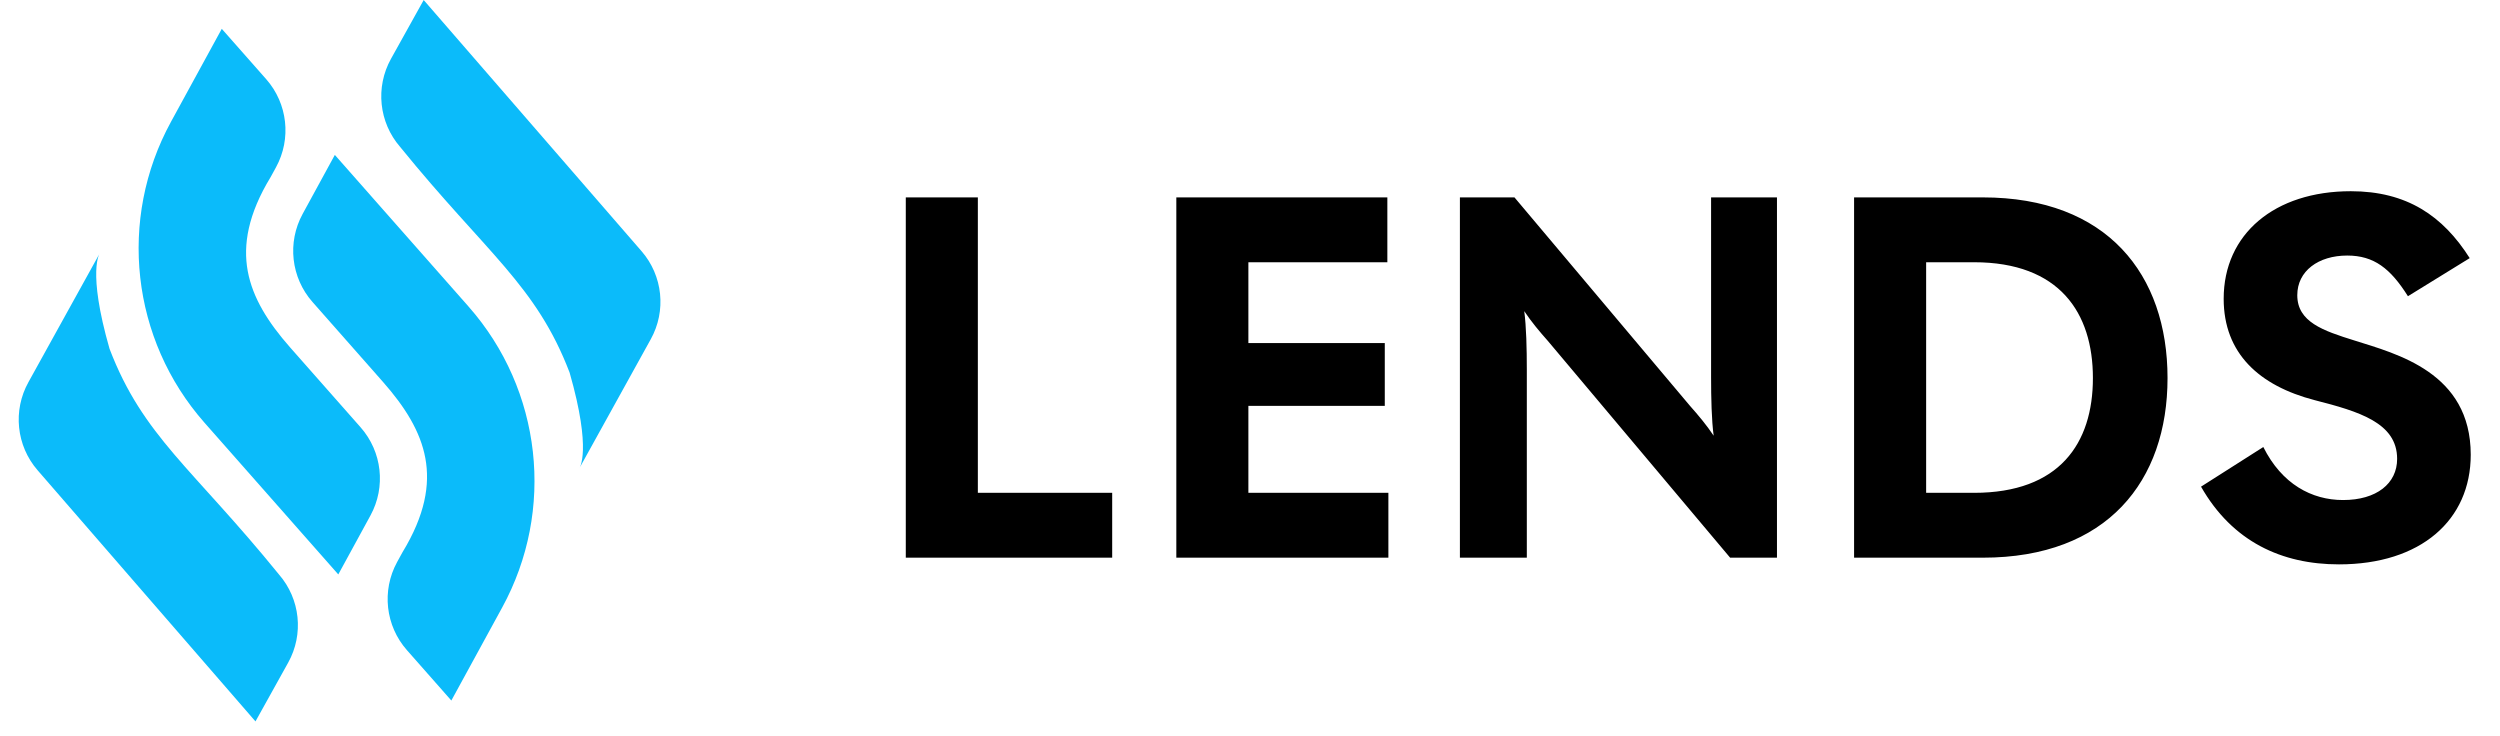
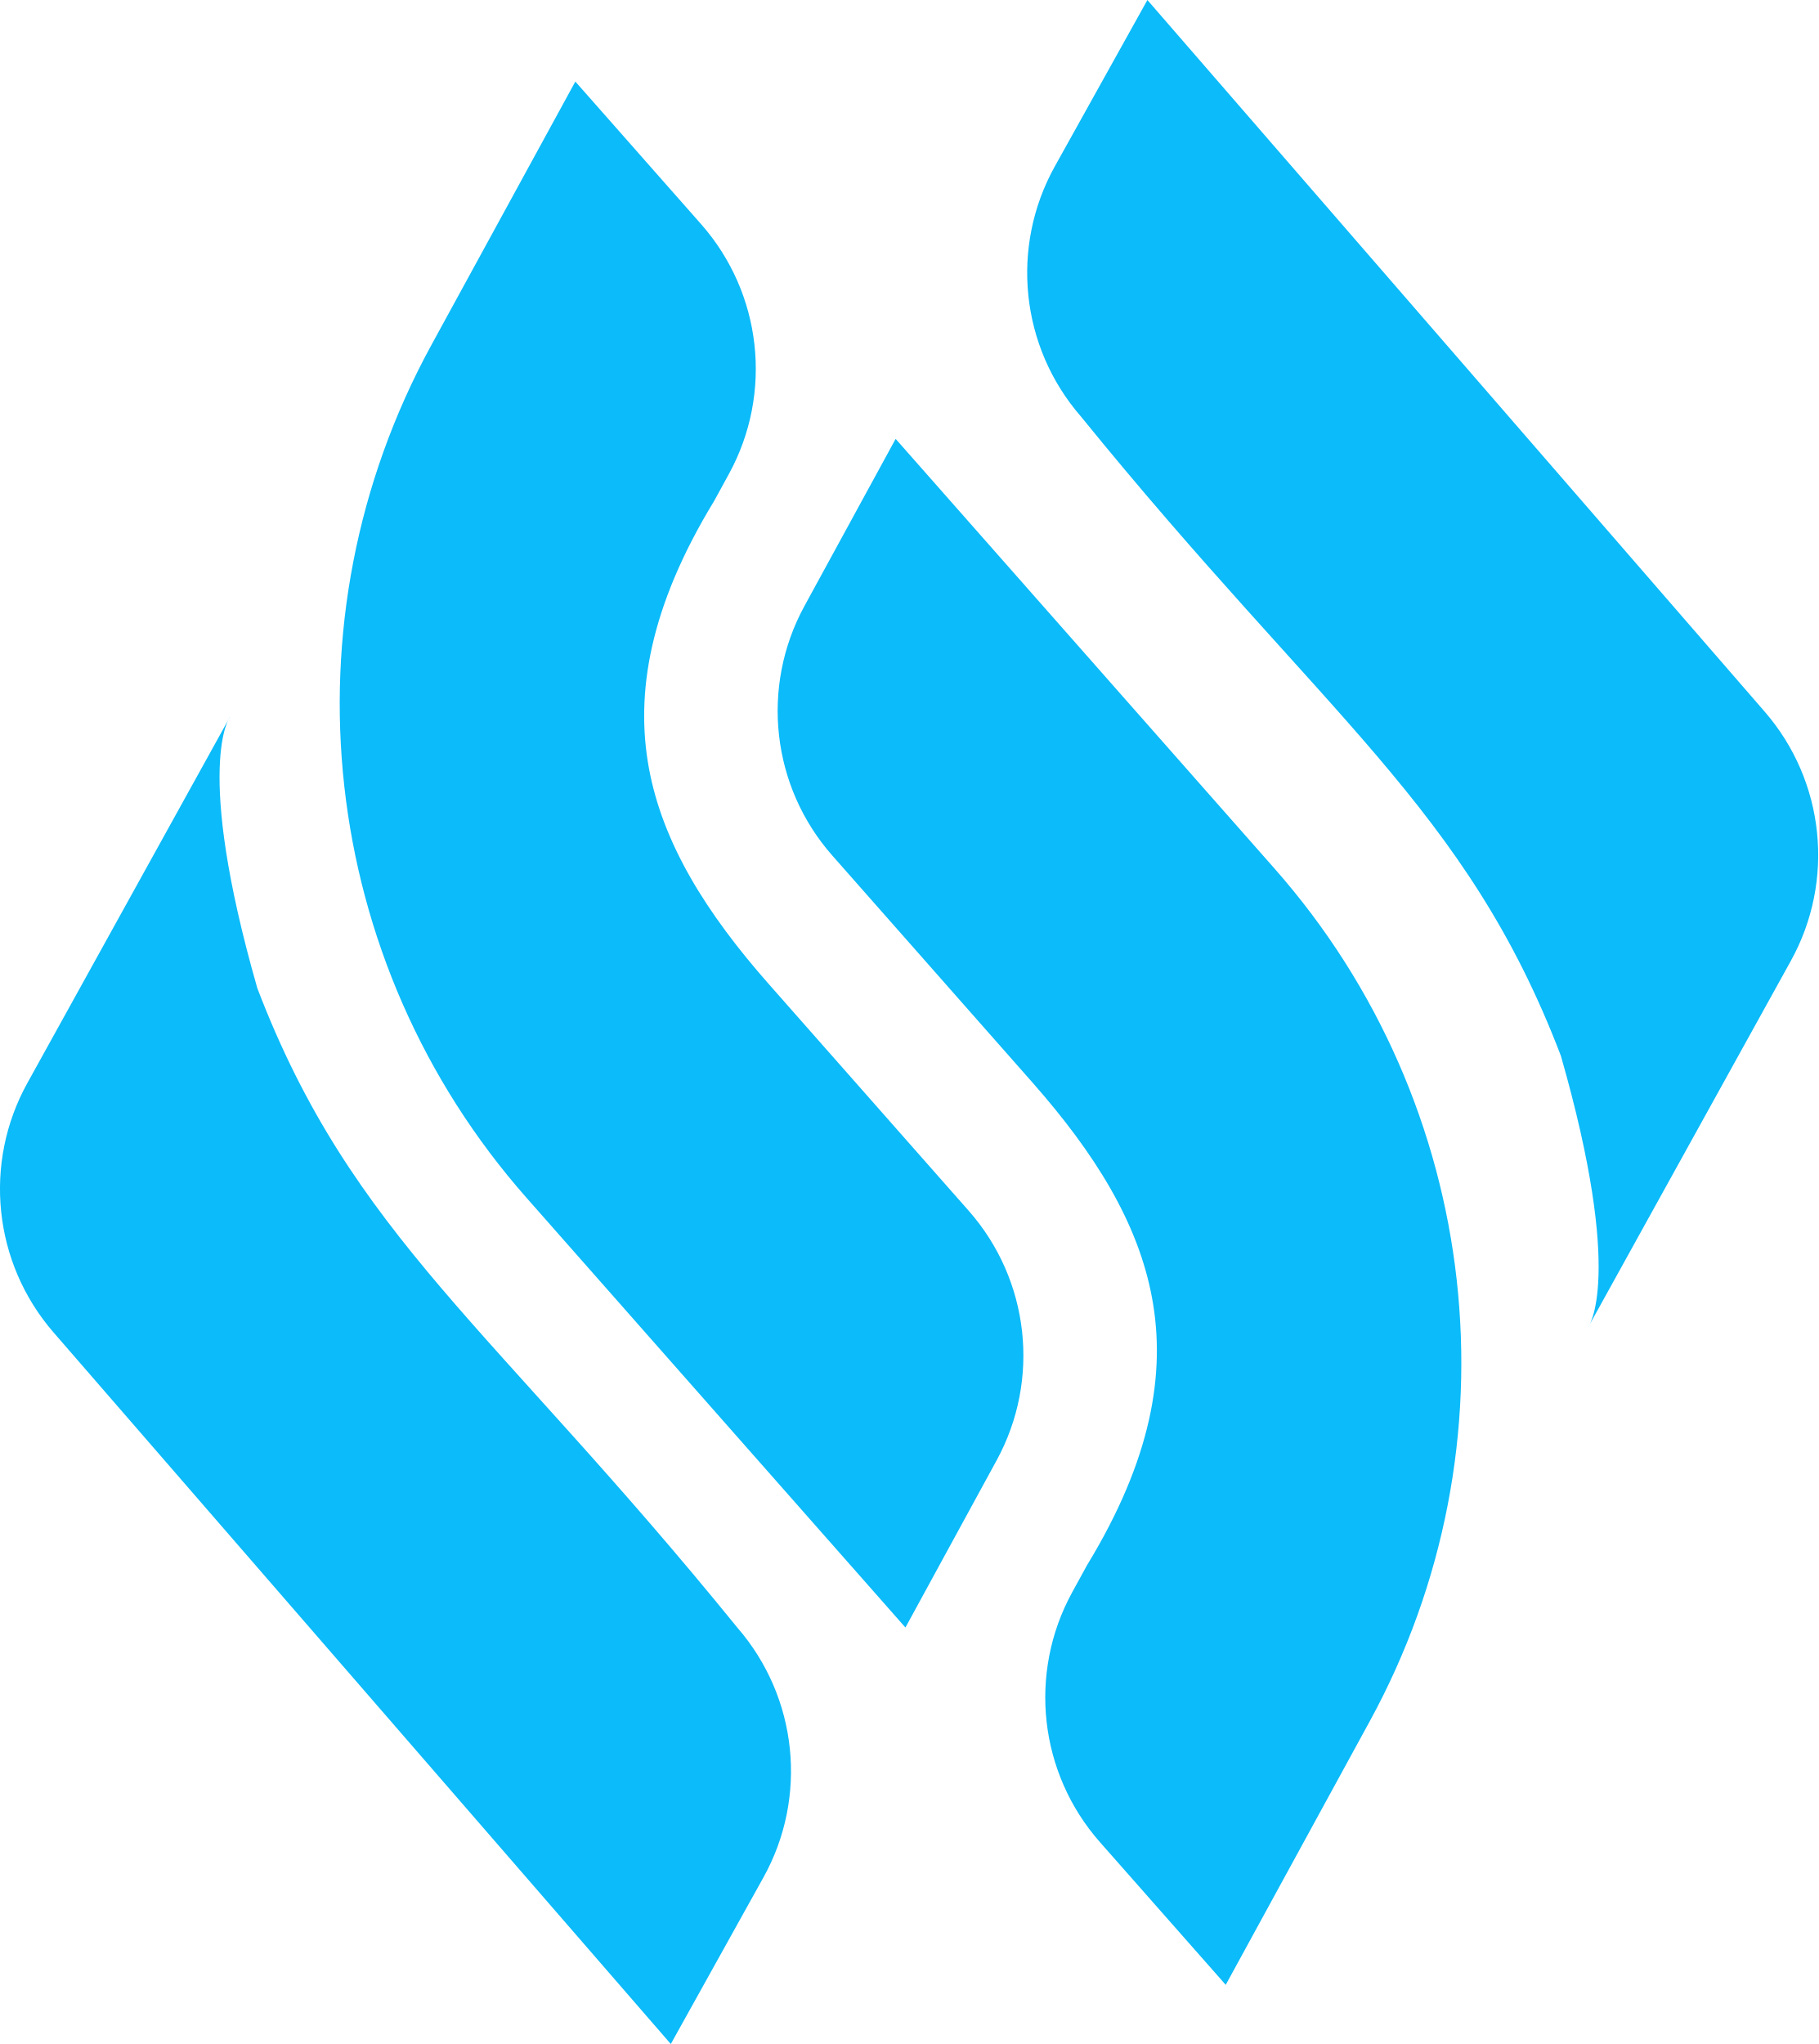
- <svg xmlns="http://www.w3.org/2000/svg" width="136" height="40" viewBox="0 0 136 40" fill="none">
-   <path d="M49.275 30.338H60.503V26.81H53.195V10.738H49.275V30.338ZM63.992 30.338H75.528V26.81H67.912V22.078H75.332V18.662H67.912V14.266H75.472V10.738H63.992V30.338ZM79.419 30.338H83.059V20.118C83.059 18.97 83.031 17.766 82.919 16.926C83.311 17.514 83.759 18.046 84.207 18.55L94.119 30.338H96.667V10.738H93.083V20.51C93.083 21.658 93.111 22.862 93.223 23.702C92.831 23.114 92.383 22.582 91.935 22.078L82.387 10.738H79.419V30.338ZM100.862 30.338H107.862C114.638 30.338 117.914 26.166 117.914 20.566C117.914 14.938 114.638 10.738 107.862 10.738H100.862V30.338ZM104.782 26.81V14.266H107.386C112.034 14.266 113.854 17.01 113.854 20.566C113.854 24.122 112.034 26.81 107.386 26.81H104.782ZM127.24 30.702C131.692 30.702 134.408 28.294 134.408 24.738C134.408 20.258 130.376 19.25 128.08 18.522C126.372 17.99 124.972 17.514 124.972 16.058C124.972 14.742 126.12 13.902 127.688 13.902C129.144 13.902 130.04 14.602 130.992 16.114L134.352 14.042C132.896 11.746 130.936 10.402 127.884 10.402C123.74 10.402 120.968 12.726 120.968 16.254C120.968 19.222 122.9 20.986 125.924 21.77C128.332 22.386 130.404 23.002 130.404 24.962C130.404 26.306 129.284 27.202 127.464 27.202C125.756 27.202 124.132 26.334 123.124 24.318L119.736 26.474C121.444 29.47 124.132 30.702 127.24 30.702Z" fill="black" />
-   <path fill-rule="evenodd" clip-rule="evenodd" d="M13.898 39.245L2.045 25.582C0.888 24.248 0.689 22.332 1.547 20.789L5.435 13.762C5.435 13.762 4.729 14.684 5.959 18.975C7.782 23.743 10.478 25.463 15.178 31.254C16.336 32.589 16.535 34.504 15.676 36.048L13.898 39.245Z" fill="#0BBBFA" />
-   <path fill-rule="evenodd" clip-rule="evenodd" d="M23.049 0.002L34.901 13.665C36.059 14.999 36.258 16.915 35.399 18.458L31.511 25.485C31.511 25.485 32.218 24.564 30.988 20.272C29.165 15.504 26.468 13.784 21.768 7.993C20.611 6.659 20.412 4.743 21.27 3.199L23.049 0.002Z" fill="#0BBBFA" />
-   <path fill-rule="evenodd" clip-rule="evenodd" d="M18.403 31.249L11.126 22.997C7.133 18.47 6.404 11.927 9.3 6.628L12.065 1.568L14.48 4.306C15.649 5.632 15.863 7.548 15.015 9.099L14.734 9.613L14.726 9.627C13.489 11.659 13.215 13.312 13.477 14.746C13.744 16.202 14.583 17.538 15.778 18.894L19.618 23.248C20.786 24.573 21.001 26.487 20.155 28.038L18.403 31.249Z" fill="#0BBBFA" />
-   <path fill-rule="evenodd" clip-rule="evenodd" d="M18.215 8.428L25.492 16.68C29.484 21.207 30.214 27.75 27.318 33.049L24.553 38.109L22.138 35.37C20.969 34.045 20.755 32.129 21.602 30.578L21.884 30.063L21.892 30.049C23.129 28.017 23.403 26.365 23.14 24.931C22.874 23.475 22.035 22.139 20.84 20.783L17 16.429C15.831 15.104 15.617 13.19 16.463 11.639L18.215 8.428Z" fill="#0BBBFA" />
+ <svg xmlns="http://www.w3.org/2000/svg" viewBox="1.018 0.002 34.911 39.243">
+   <path fill-rule="evenodd" clip-rule="evenodd" d="M13.898 39.245L2.045 25.582C0.888 24.248 0.689 22.332 1.547 20.789L5.435 13.762C5.435 13.762 4.729 14.684 5.959 18.975C7.782 23.743 10.478 25.463 15.178 31.254C16.336 32.589 16.535 34.504 15.676 36.048L13.898 39.245Z" fill="#0BBBFA" transform="matrix(1, 0, 0, 1, 0, -1.7763568394002505e-15)" />
+   <path fill-rule="evenodd" clip-rule="evenodd" d="M23.049 0.002L34.901 13.665C36.059 14.999 36.258 16.915 35.399 18.458L31.511 25.485C31.511 25.485 32.218 24.564 30.988 20.272C29.165 15.504 26.468 13.784 21.768 7.993C20.611 6.659 20.412 4.743 21.27 3.199L23.049 0.002Z" fill="#0BBBFA" transform="matrix(1, 0, 0, 1, 0, -1.7763568394002505e-15)" />
+   <path fill-rule="evenodd" clip-rule="evenodd" d="M18.403 31.249L11.126 22.997C7.133 18.47 6.404 11.927 9.3 6.628L12.065 1.568L14.48 4.306C15.649 5.632 15.863 7.548 15.015 9.099L14.734 9.613L14.726 9.627C13.489 11.659 13.215 13.312 13.477 14.746C13.744 16.202 14.583 17.538 15.778 18.894L19.618 23.248C20.786 24.573 21.001 26.487 20.155 28.038L18.403 31.249Z" fill="#0BBBFA" transform="matrix(1, 0, 0, 1, 0, -1.7763568394002505e-15)" />
+   <path fill-rule="evenodd" clip-rule="evenodd" d="M18.215 8.428L25.492 16.68C29.484 21.207 30.214 27.75 27.318 33.049L24.553 38.109L22.138 35.37C20.969 34.045 20.755 32.129 21.602 30.578L21.884 30.063L21.892 30.049C23.129 28.017 23.403 26.365 23.14 24.931C22.874 23.475 22.035 22.139 20.84 20.783L17 16.429C15.831 15.104 15.617 13.19 16.463 11.639L18.215 8.428Z" fill="#0BBBFA" transform="matrix(1, 0, 0, 1, 0, -1.7763568394002505e-15)" />
</svg>
